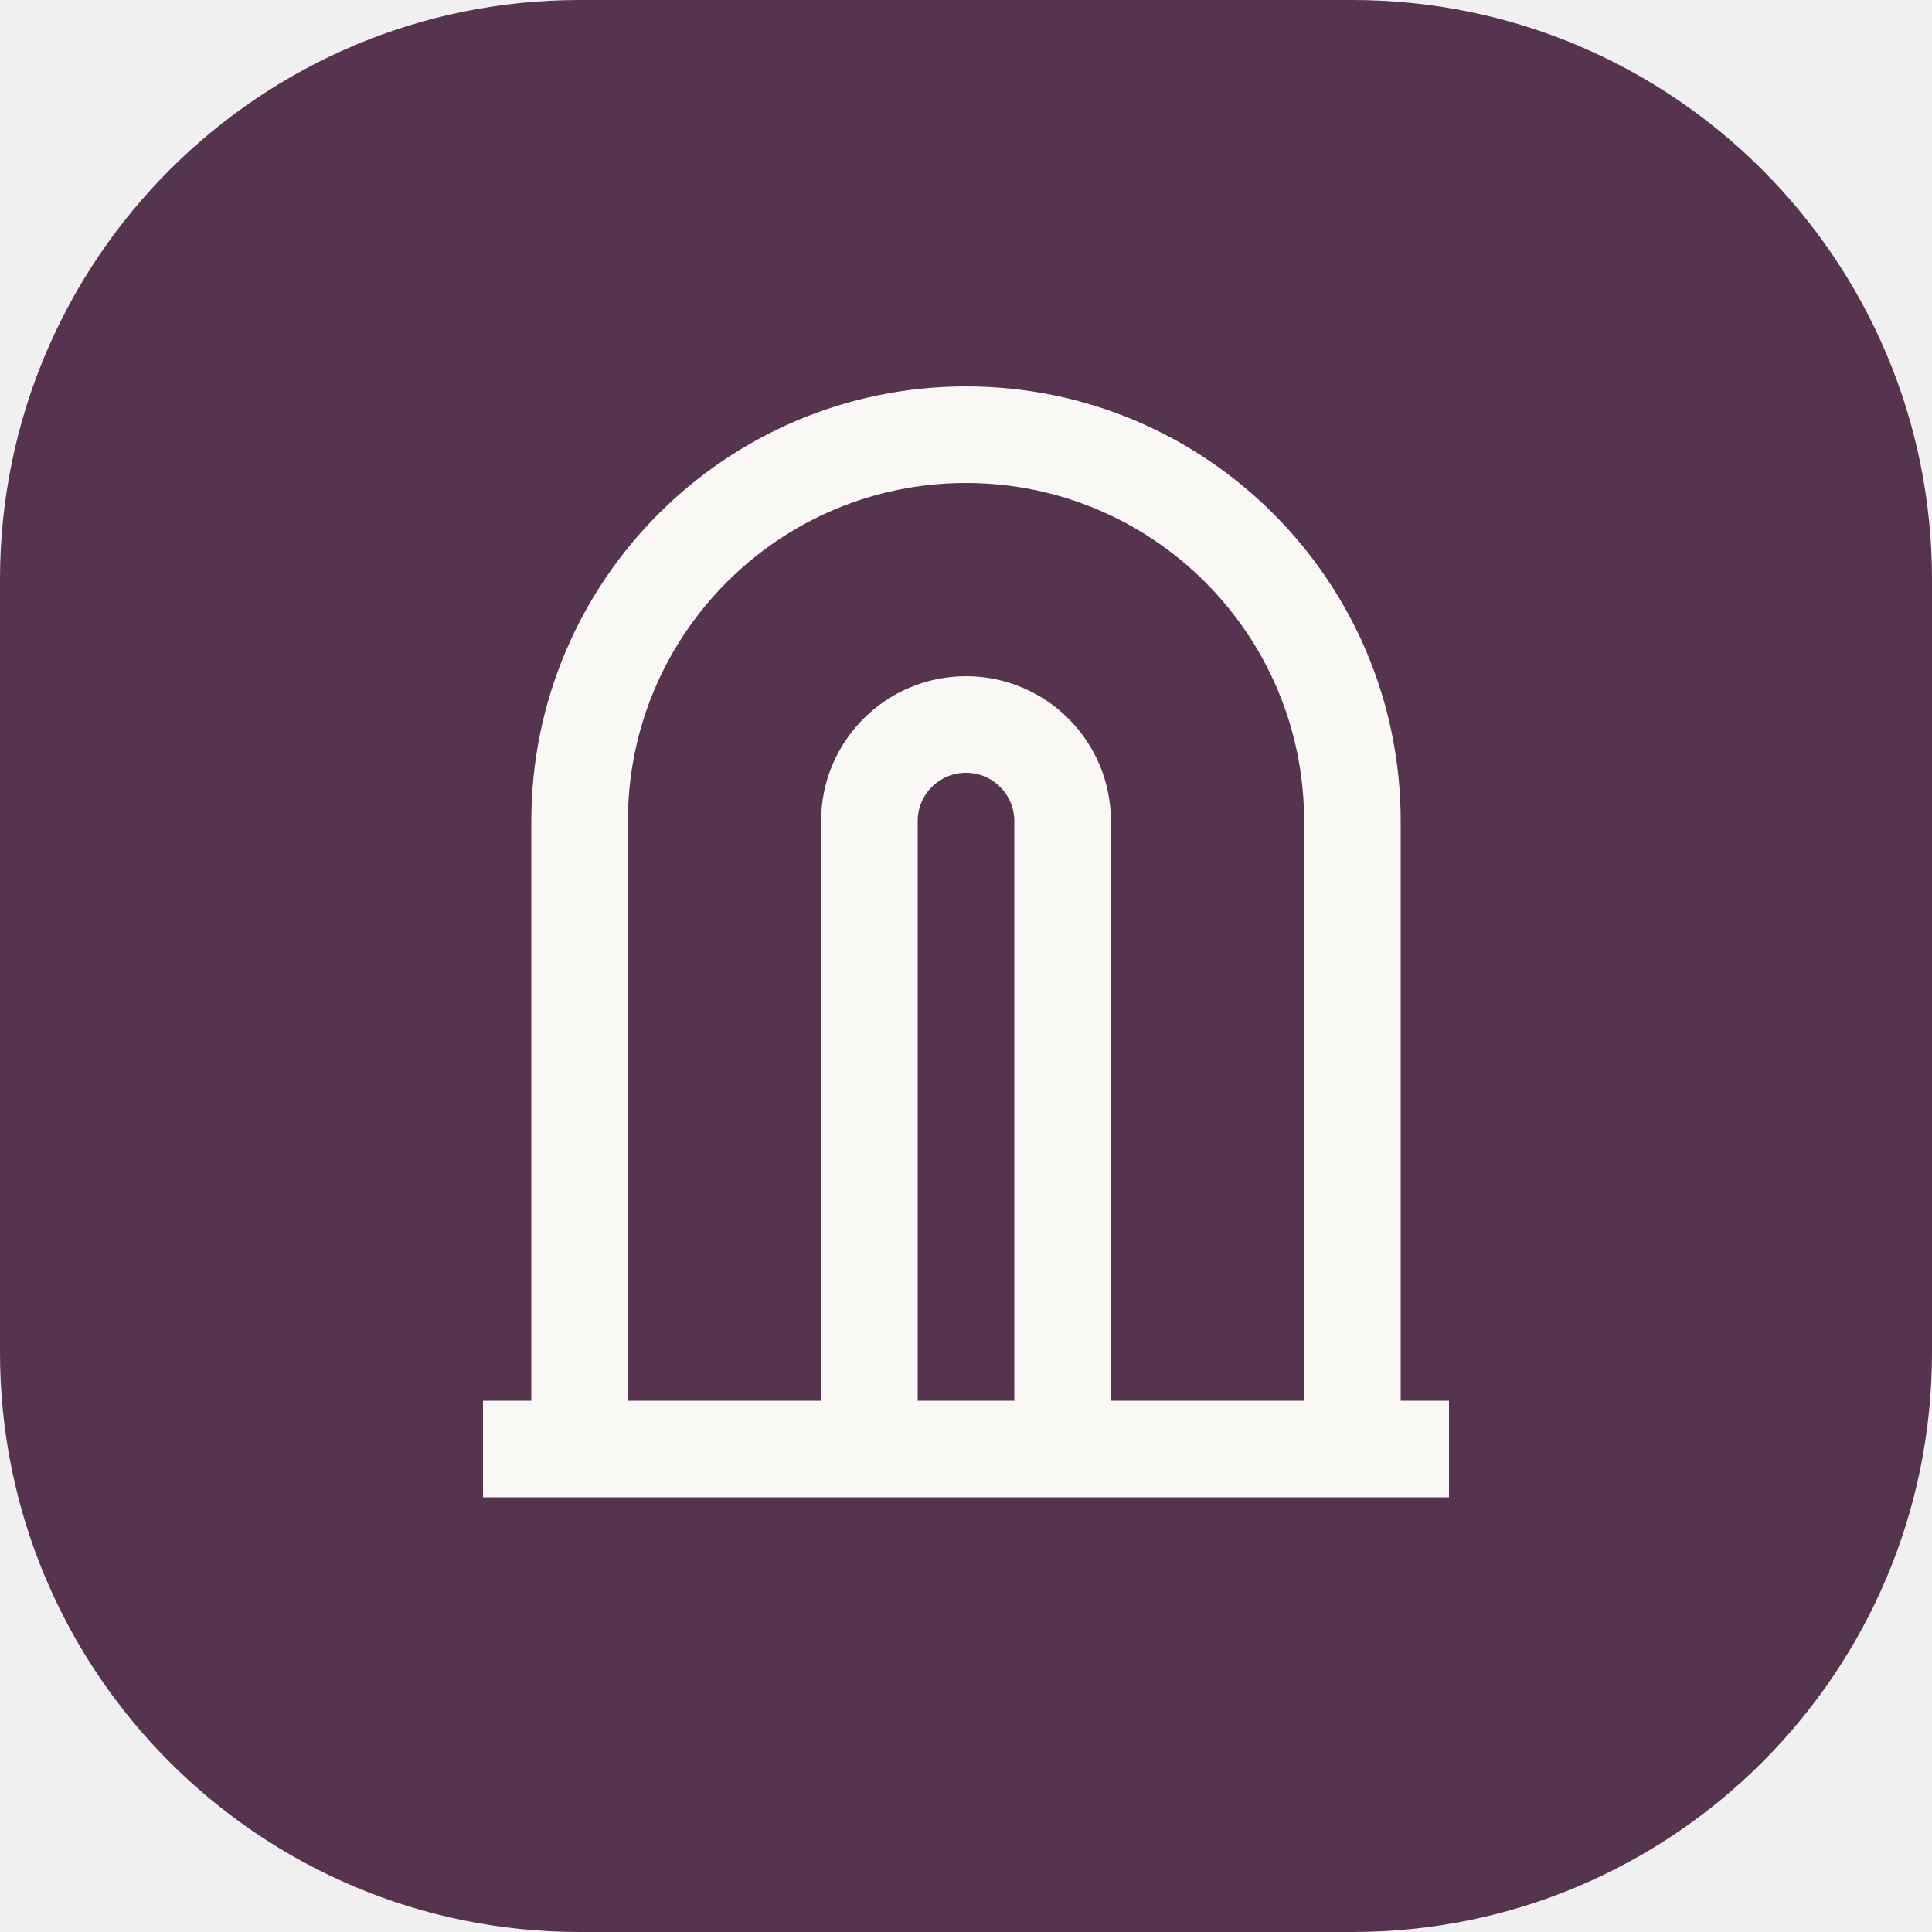
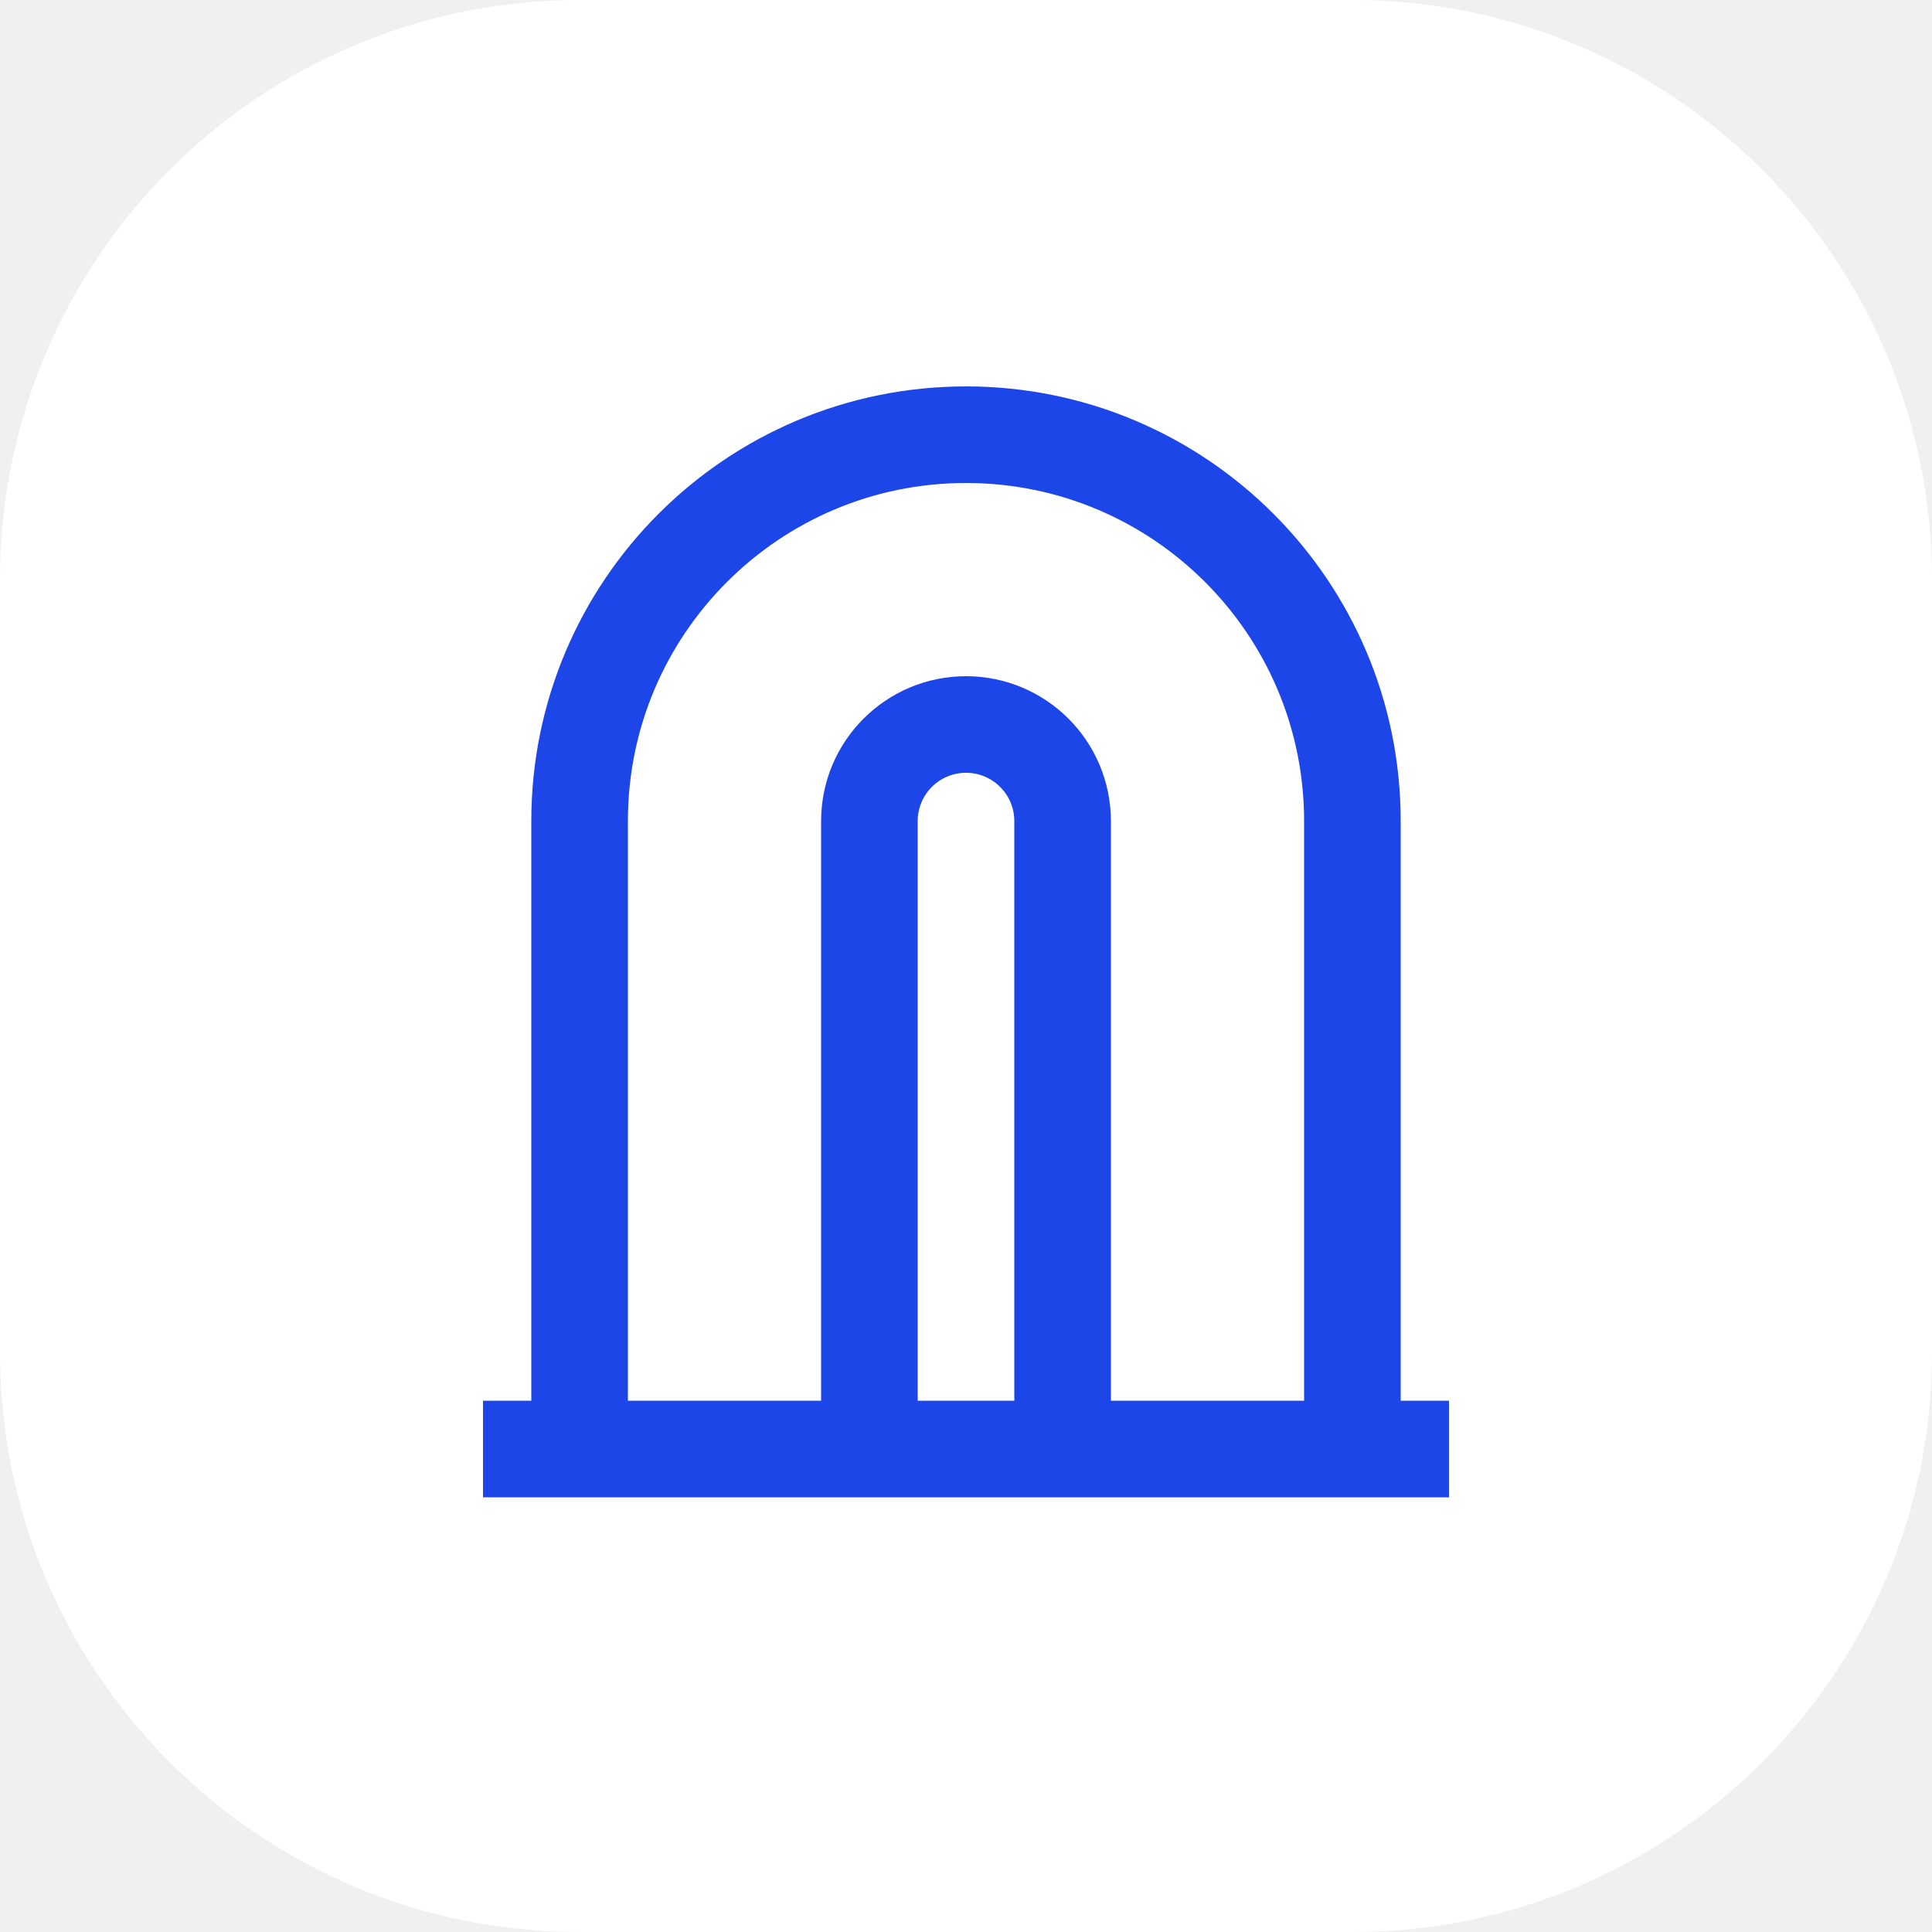
<svg xmlns="http://www.w3.org/2000/svg" viewBox="0 0 40 40">
-   <rect width="40" height="40" rx="12" fill="#56334f" />
-   <path d="M12 30V17a8 8 0 0 1 16 0v13M10 30h20M18 30V17a2 2 0 0 1 4 0v13" fill="none" stroke="#faf8f5" stroke-width="2" />
+   <rect width="40" height="40" rx="12" fill="#ffffff" />
+   <path d="M12 30V17a8 8 0 0 1 16 0v13M10 30h20M18 30V17a2 2 0 0 1 4 0v13" fill="none" stroke="#1d46e8" stroke-width="2" />
</svg>
